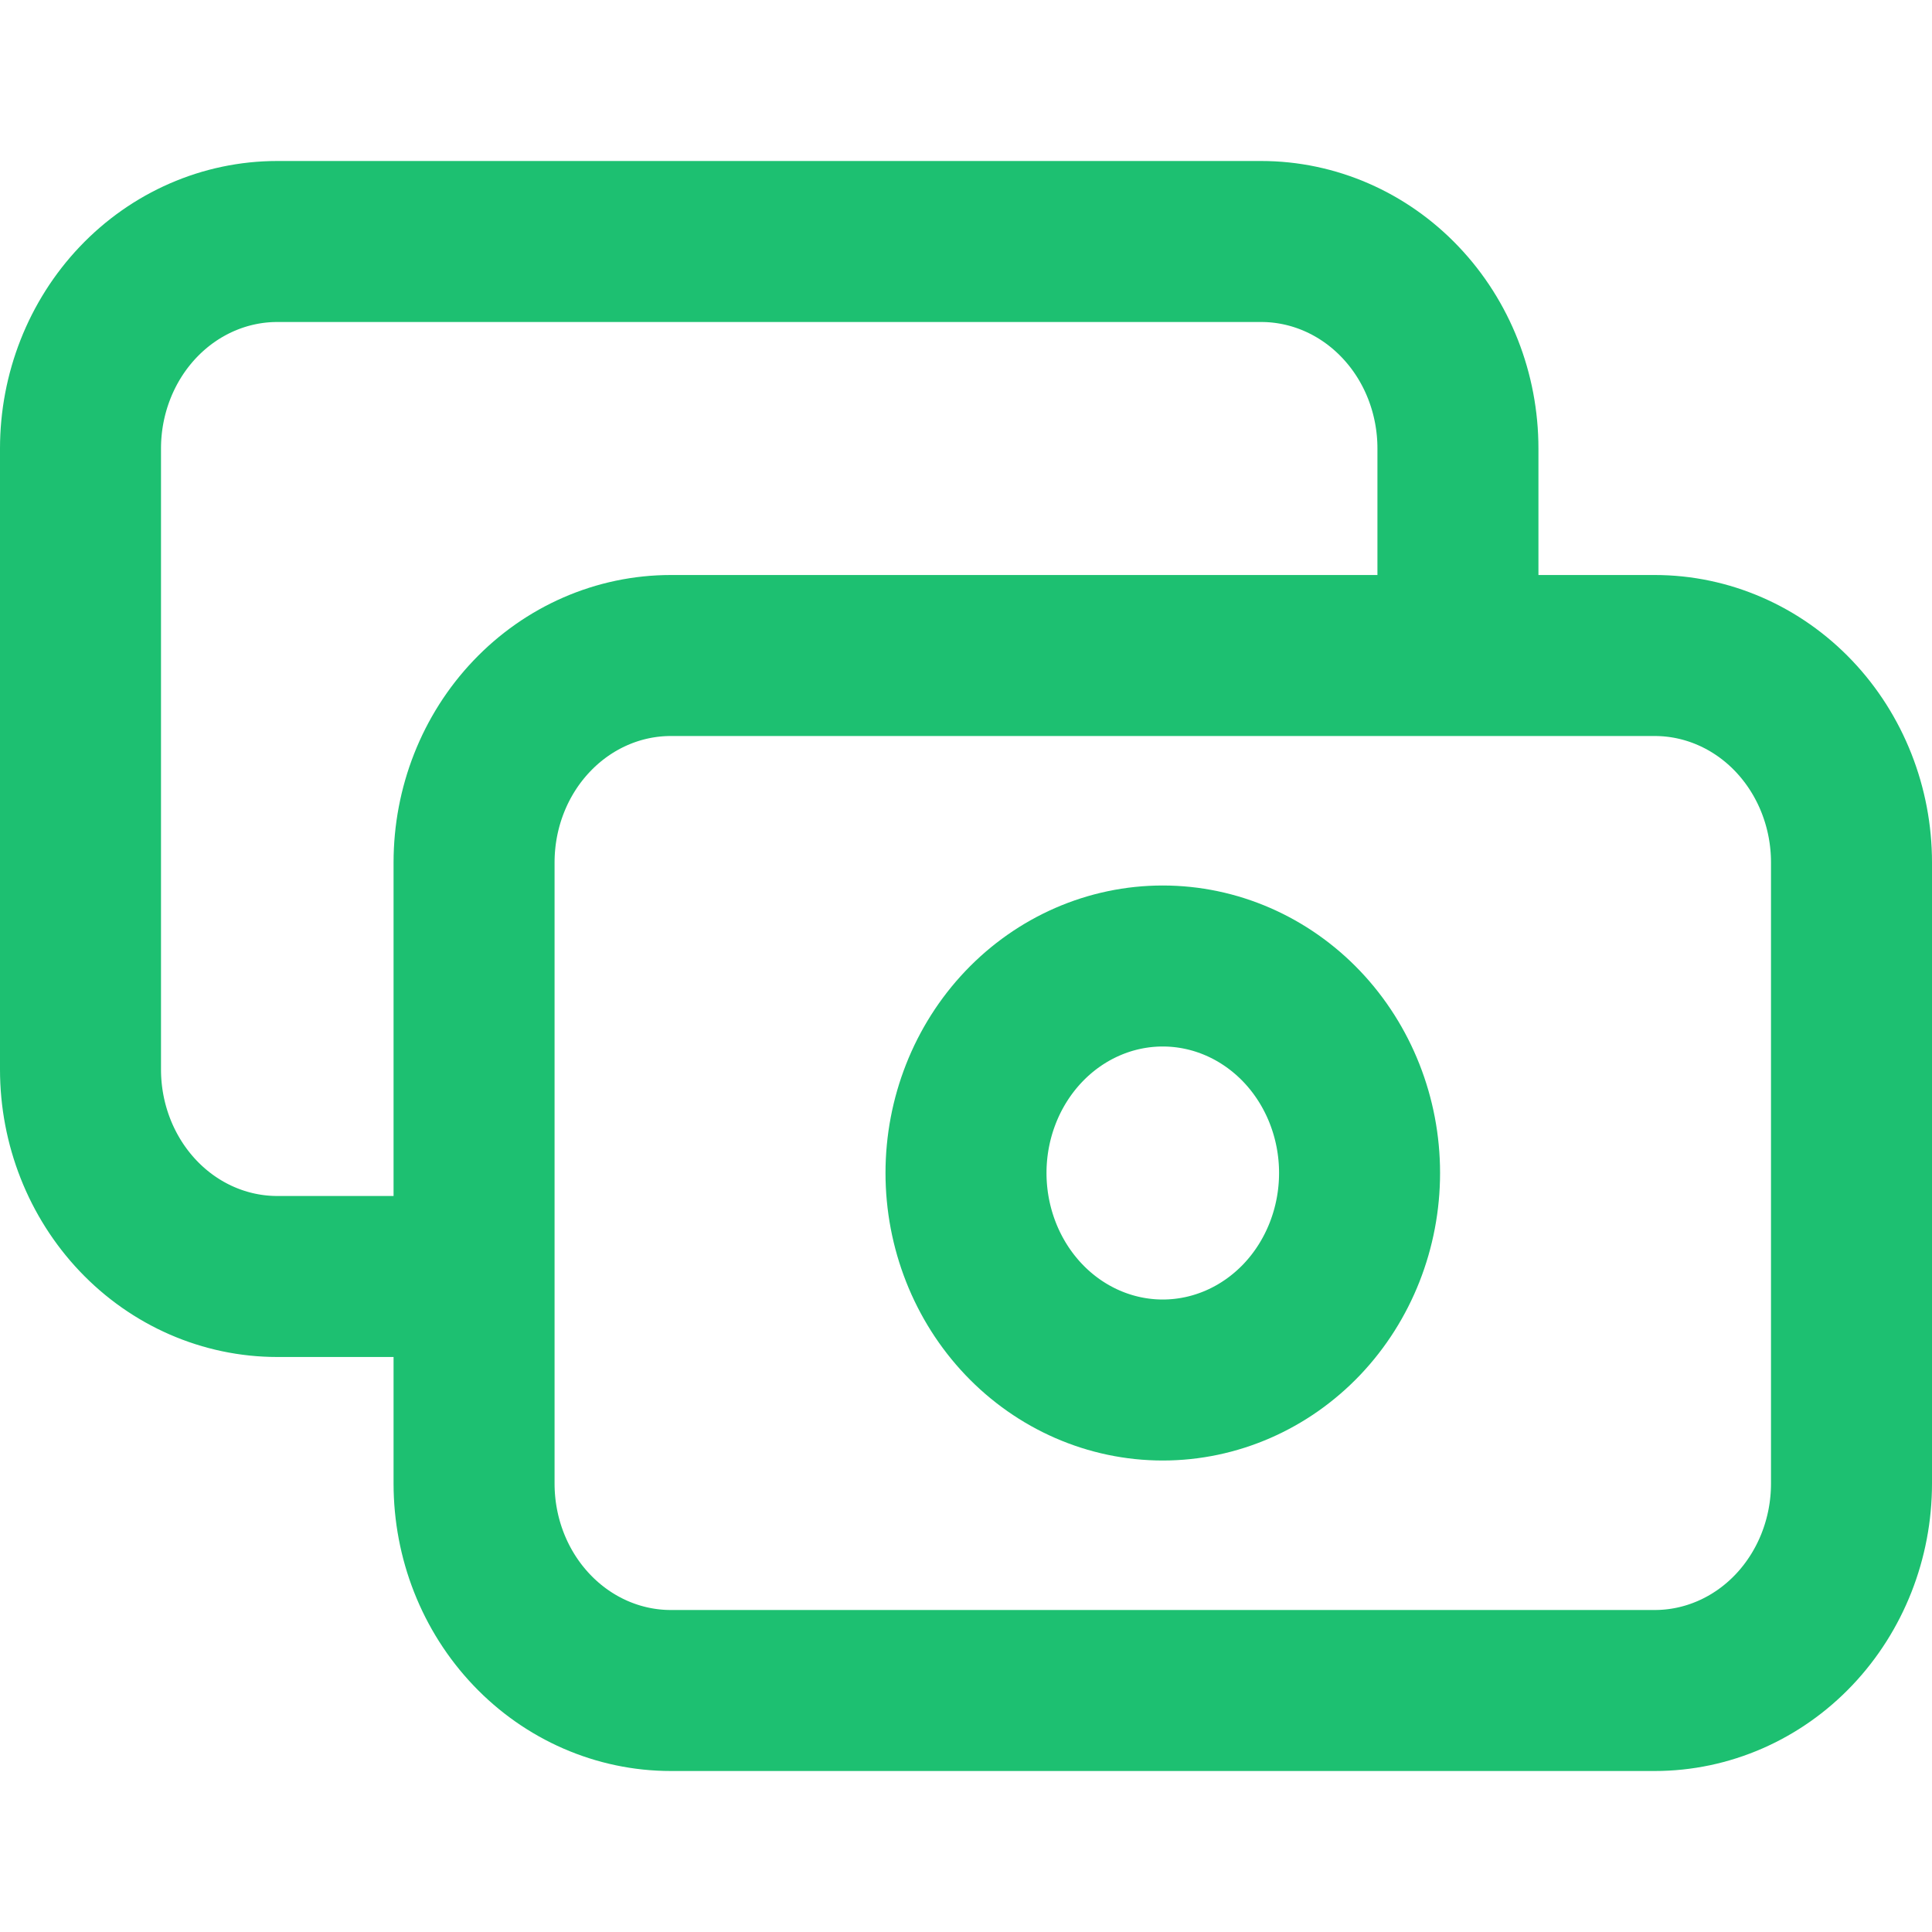
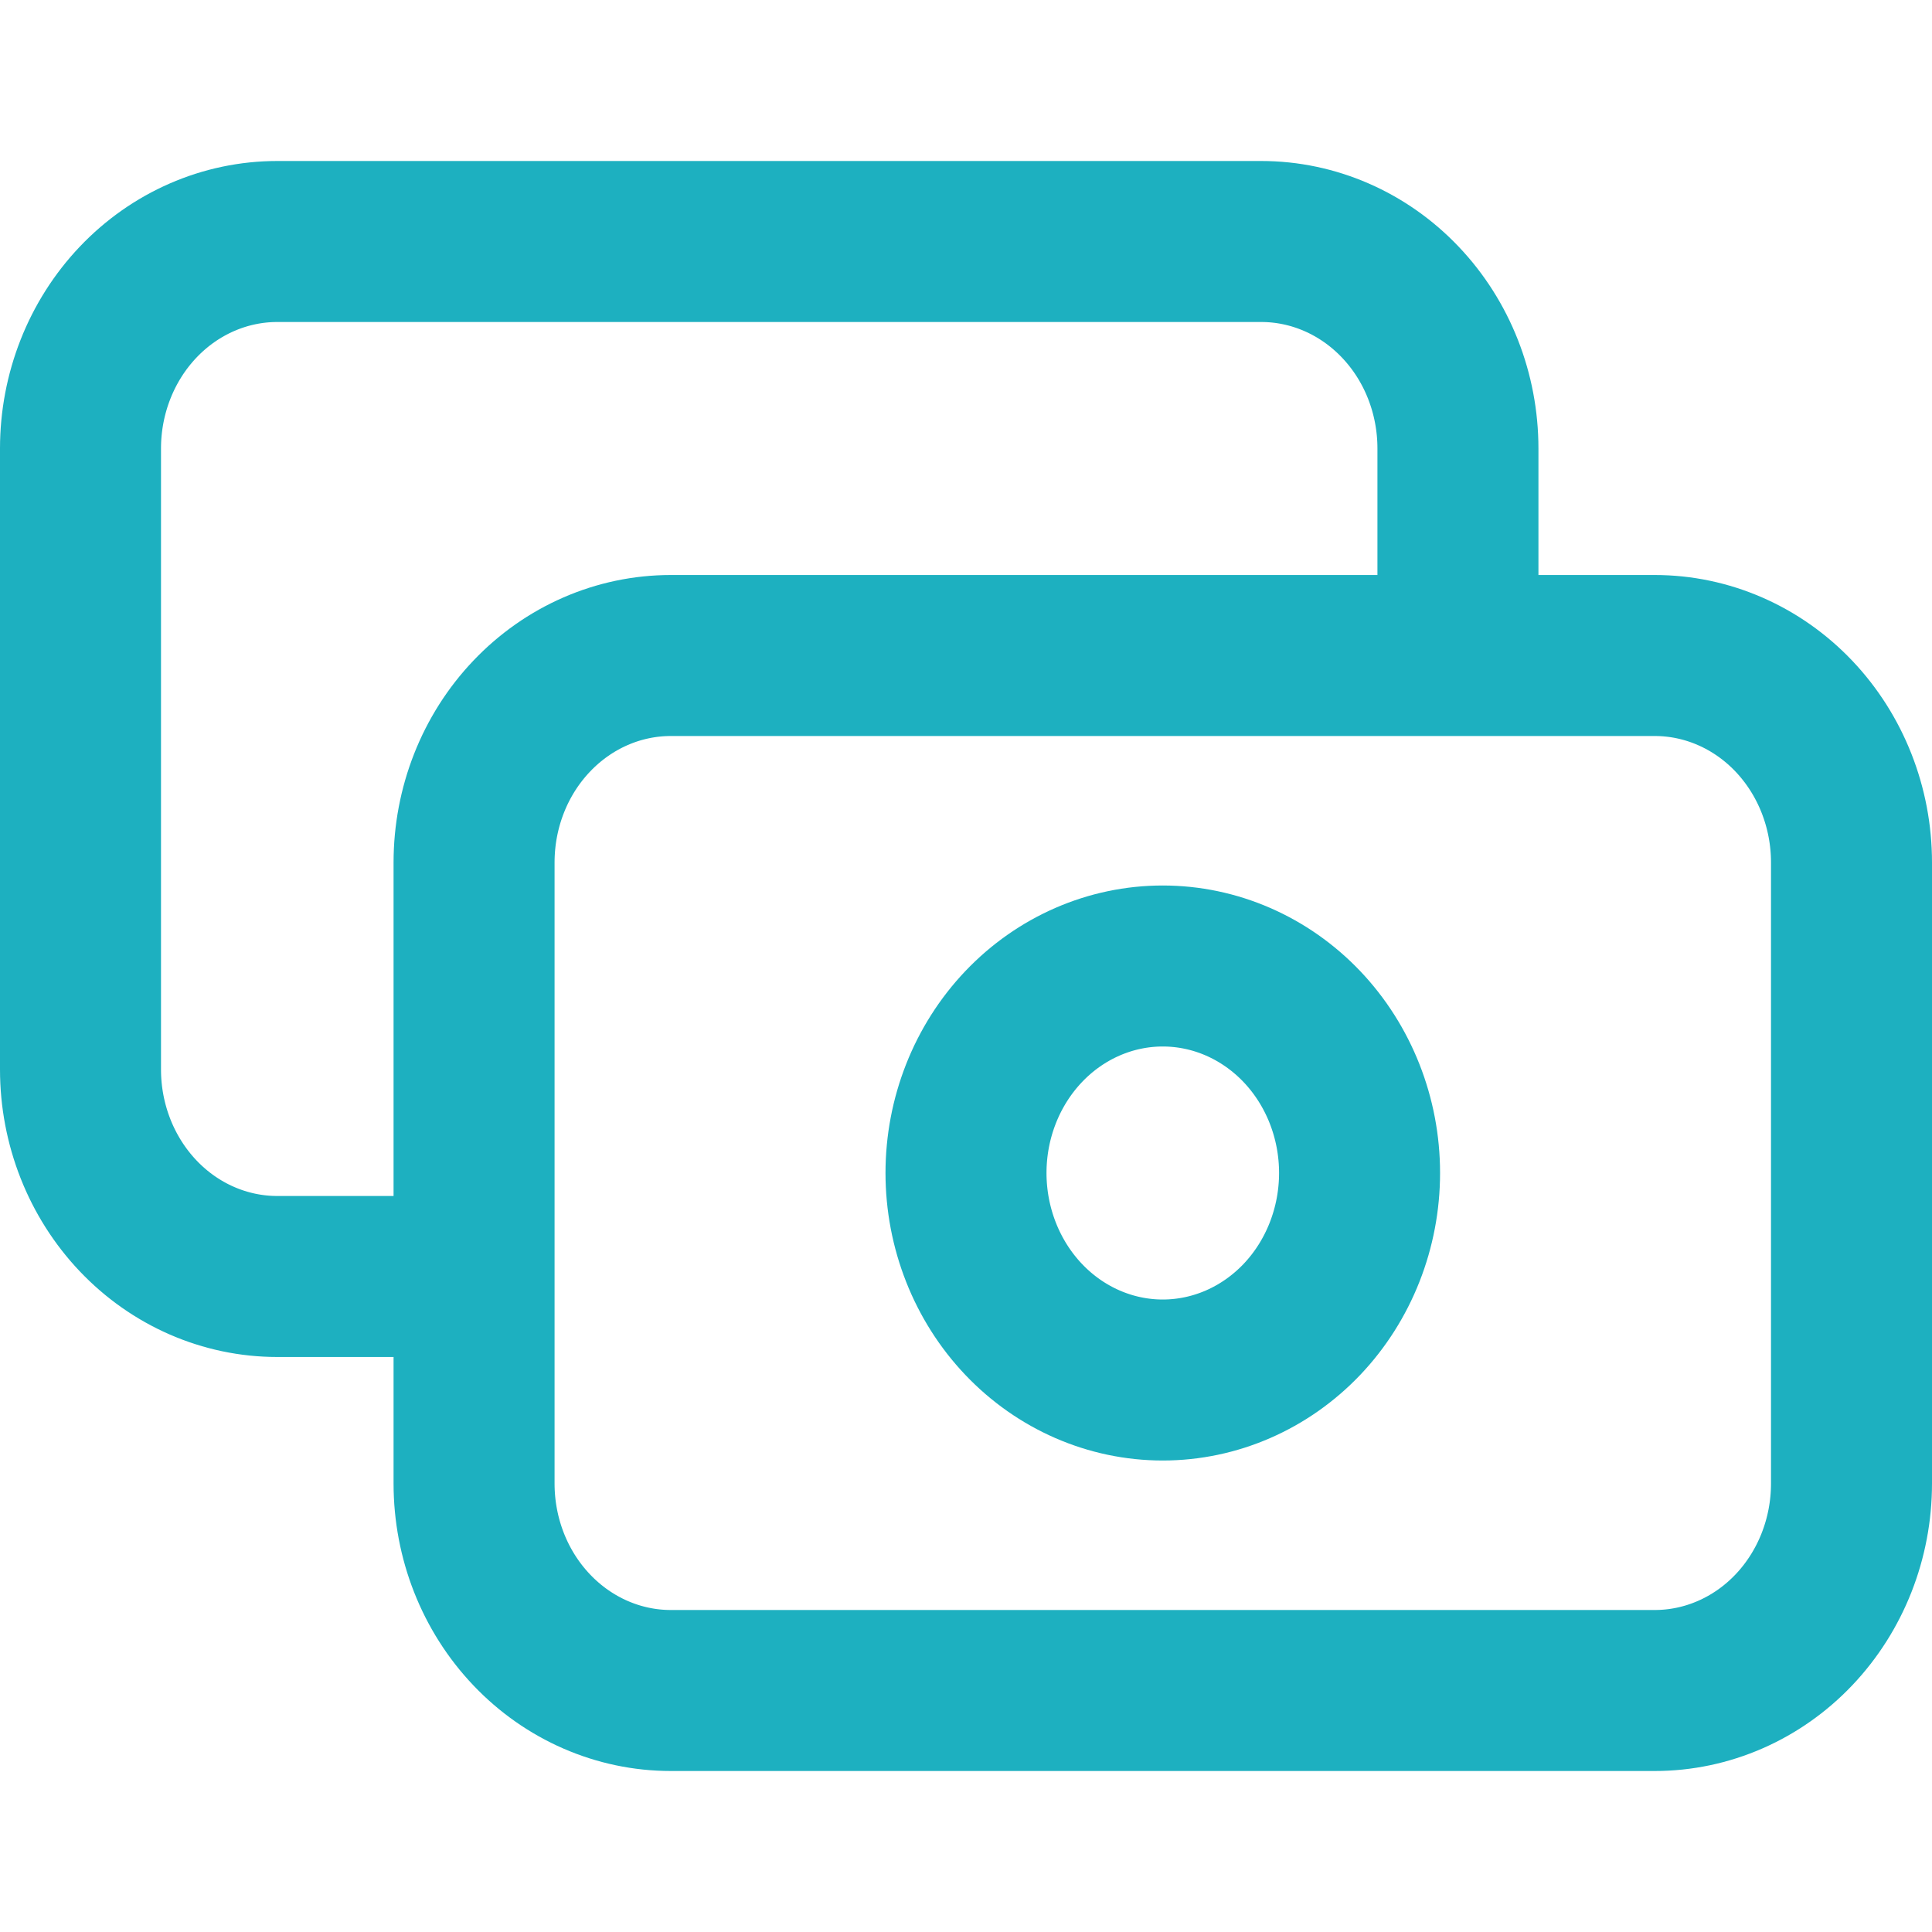
<svg xmlns="http://www.w3.org/2000/svg" width="24" height="24" viewBox="0 0 24 24" fill="none">
-   <path d="M18.111 8.143V5.571C18.111 4.889 17.854 4.235 17.395 3.753C16.937 3.271 16.315 3 15.667 3H3.444C2.796 3 2.174 3.271 1.716 3.753C1.258 4.235 1 4.889 1 5.571V13.286C1 13.968 1.258 14.622 1.716 15.104C2.174 15.586 2.796 15.857 3.444 15.857H5.889M8.333 21H20.556C21.204 21 21.826 20.729 22.284 20.247C22.742 19.765 23 19.111 23 18.429V10.714C23 10.032 22.742 9.378 22.284 8.896C21.826 8.414 21.204 8.143 20.556 8.143H8.333C7.685 8.143 7.063 8.414 6.605 8.896C6.146 9.378 5.889 10.032 5.889 10.714V18.429C5.889 19.111 6.146 19.765 6.605 20.247C7.063 20.729 7.685 21 8.333 21ZM16.889 14.571C16.889 15.253 16.631 15.908 16.173 16.39C15.714 16.872 15.093 17.143 14.444 17.143C13.796 17.143 13.174 16.872 12.716 16.39C12.258 15.908 12 15.253 12 14.571C12 13.889 12.258 13.235 12.716 12.753C13.174 12.271 13.796 12 14.444 12C15.093 12 15.714 12.271 16.173 12.753C16.631 13.235 16.889 13.889 16.889 14.571Z" stroke="#1DC071" stroke-width="2" stroke-linecap="round" stroke-linejoin="round" />
+   <path d="M18.111 8.143V5.571C18.111 4.889 17.854 4.235 17.395 3.753C16.937 3.271 16.315 3 15.667 3H3.444C2.796 3 2.174 3.271 1.716 3.753C1.258 4.235 1 4.889 1 5.571V13.286C1 13.968 1.258 14.622 1.716 15.104C2.174 15.586 2.796 15.857 3.444 15.857H5.889M8.333 21H20.556C21.204 21 21.826 20.729 22.284 20.247C22.742 19.765 23 19.111 23 18.429V10.714C23 10.032 22.742 9.378 22.284 8.896C21.826 8.414 21.204 8.143 20.556 8.143H8.333C7.685 8.143 7.063 8.414 6.605 8.896C6.146 9.378 5.889 10.032 5.889 10.714V18.429C5.889 19.111 6.146 19.765 6.605 20.247C7.063 20.729 7.685 21 8.333 21ZM16.889 14.571C16.889 15.253 16.631 15.908 16.173 16.39C15.714 16.872 15.093 17.143 14.444 17.143C13.796 17.143 13.174 16.872 12.716 16.39C12.258 15.908 12 15.253 12 14.571C12 13.889 12.258 13.235 12.716 12.753C13.174 12.271 13.796 12 14.444 12C15.093 12 15.714 12.271 16.173 12.753C16.631 13.235 16.889 13.889 16.889 14.571Z" stroke="#1db0c0" stroke-width="2" stroke-linecap="round" stroke-linejoin="round" />
</svg>
